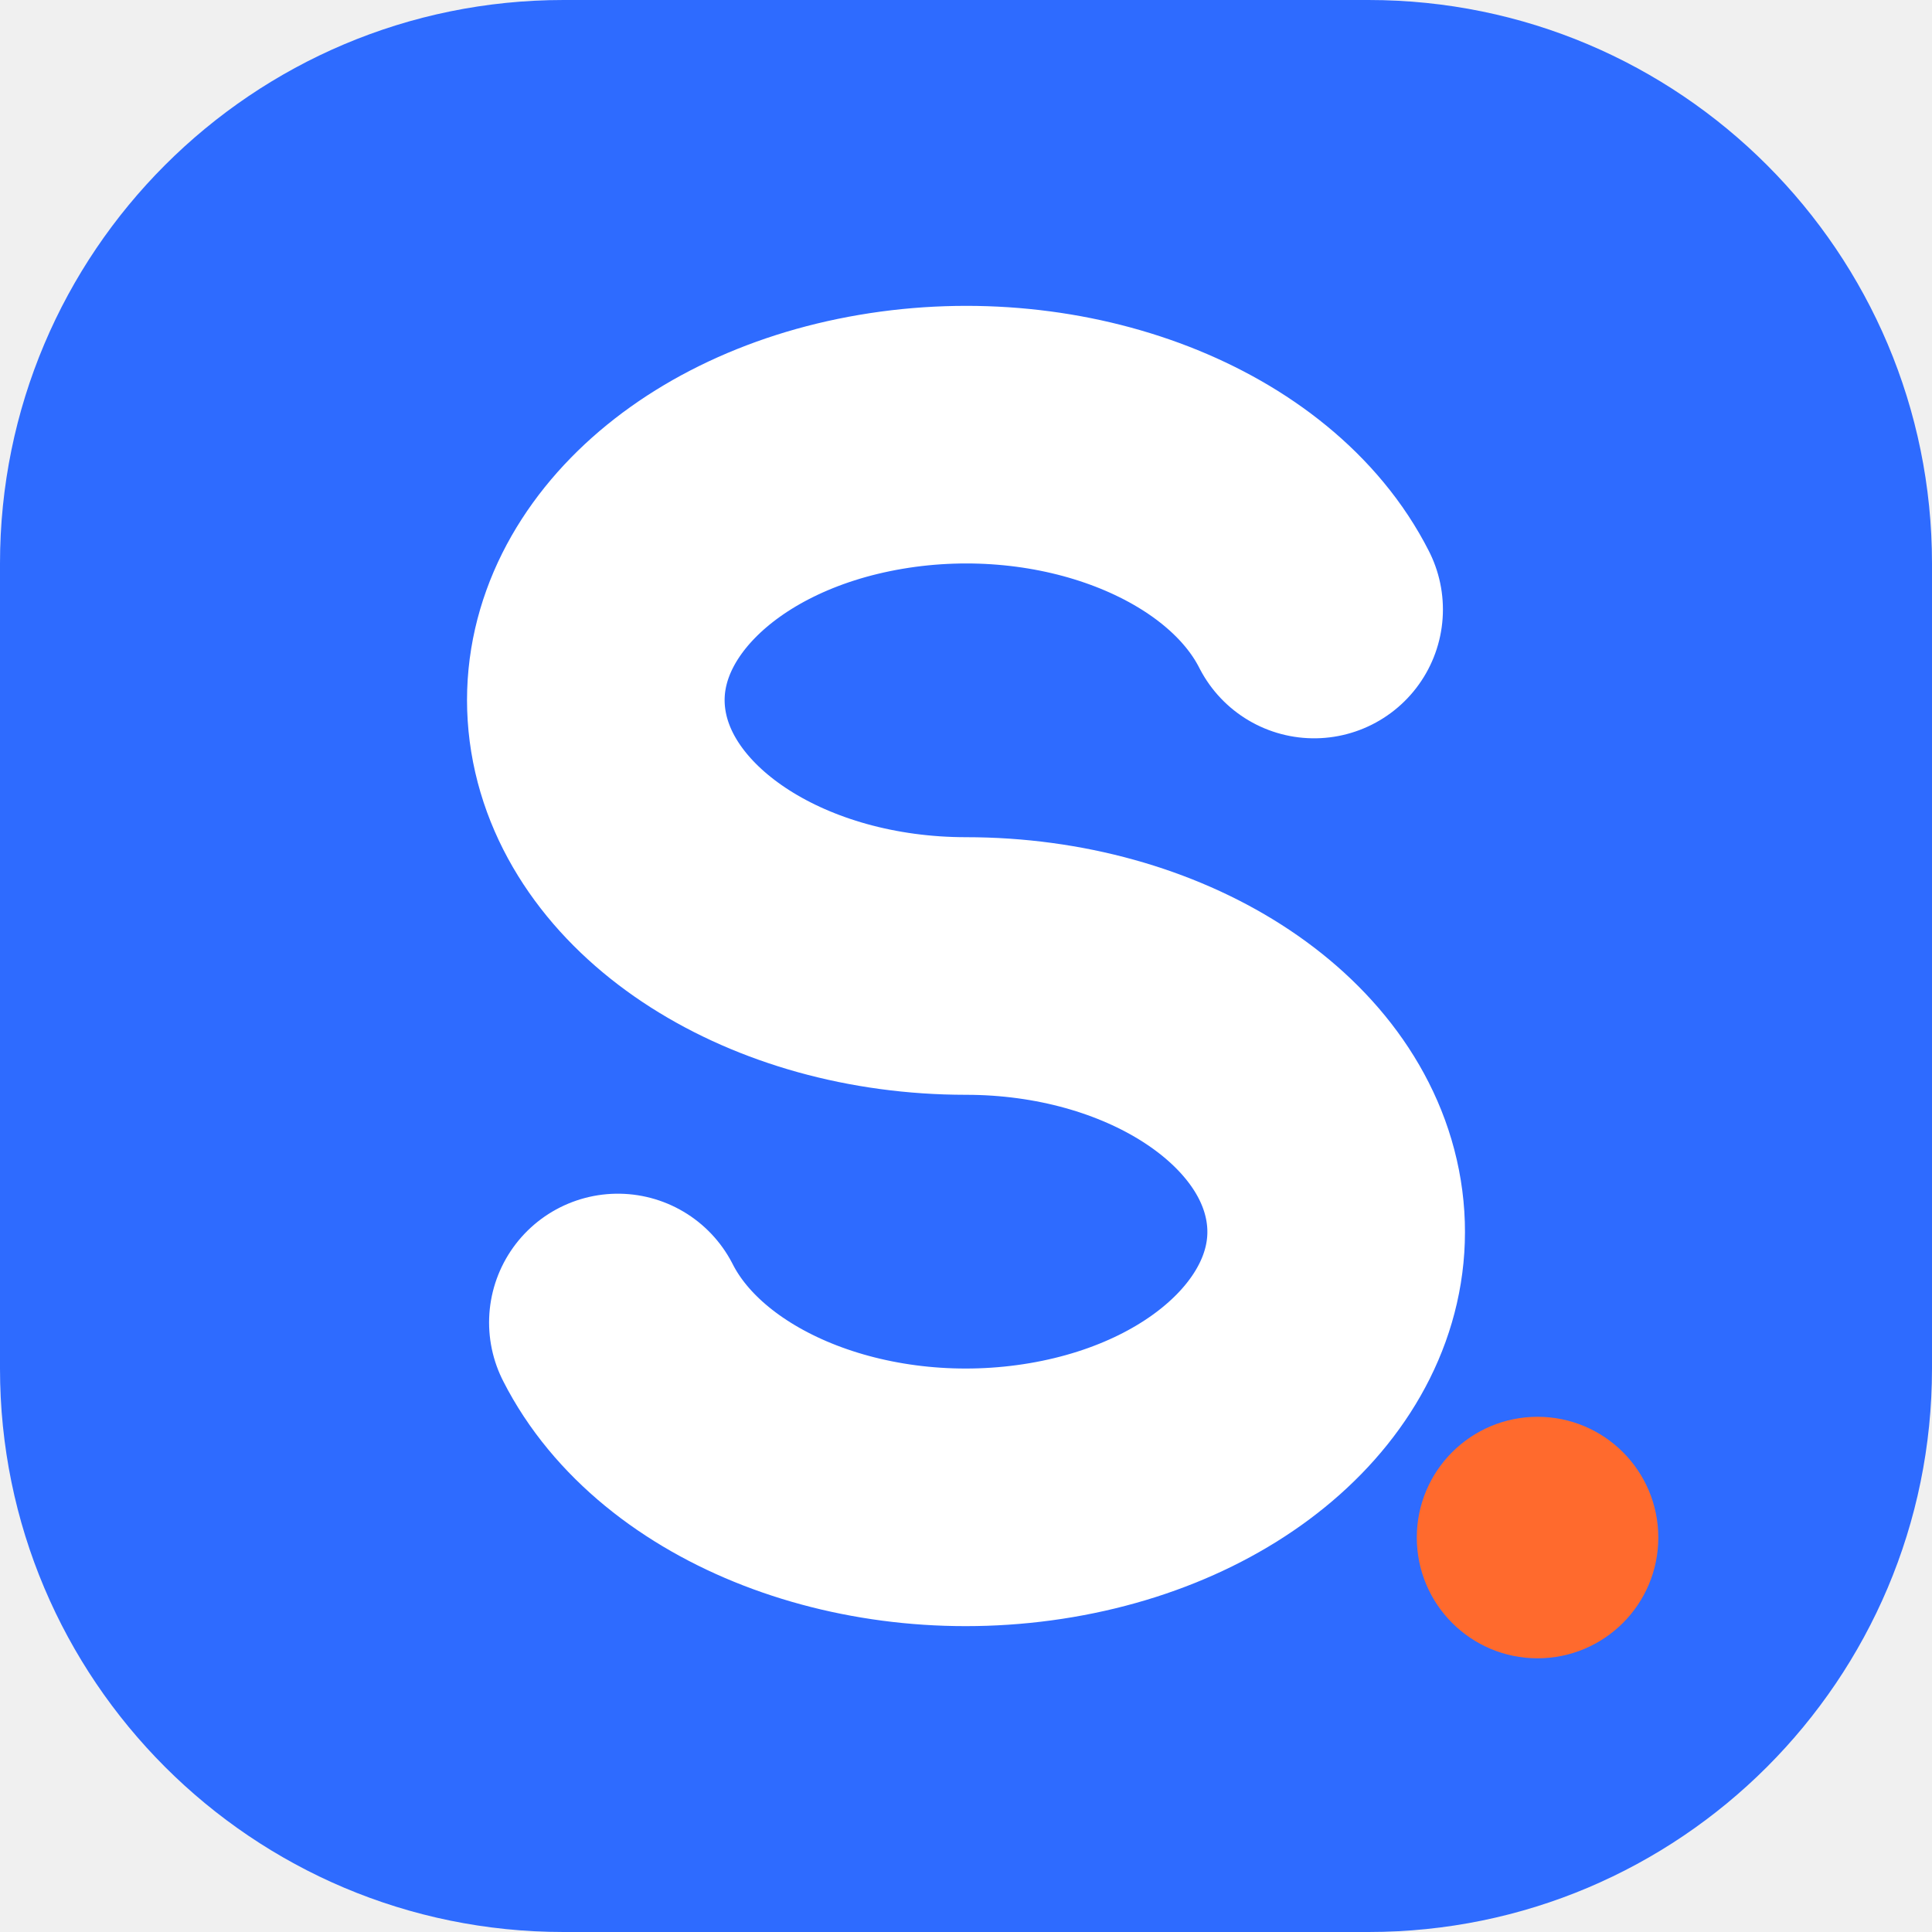
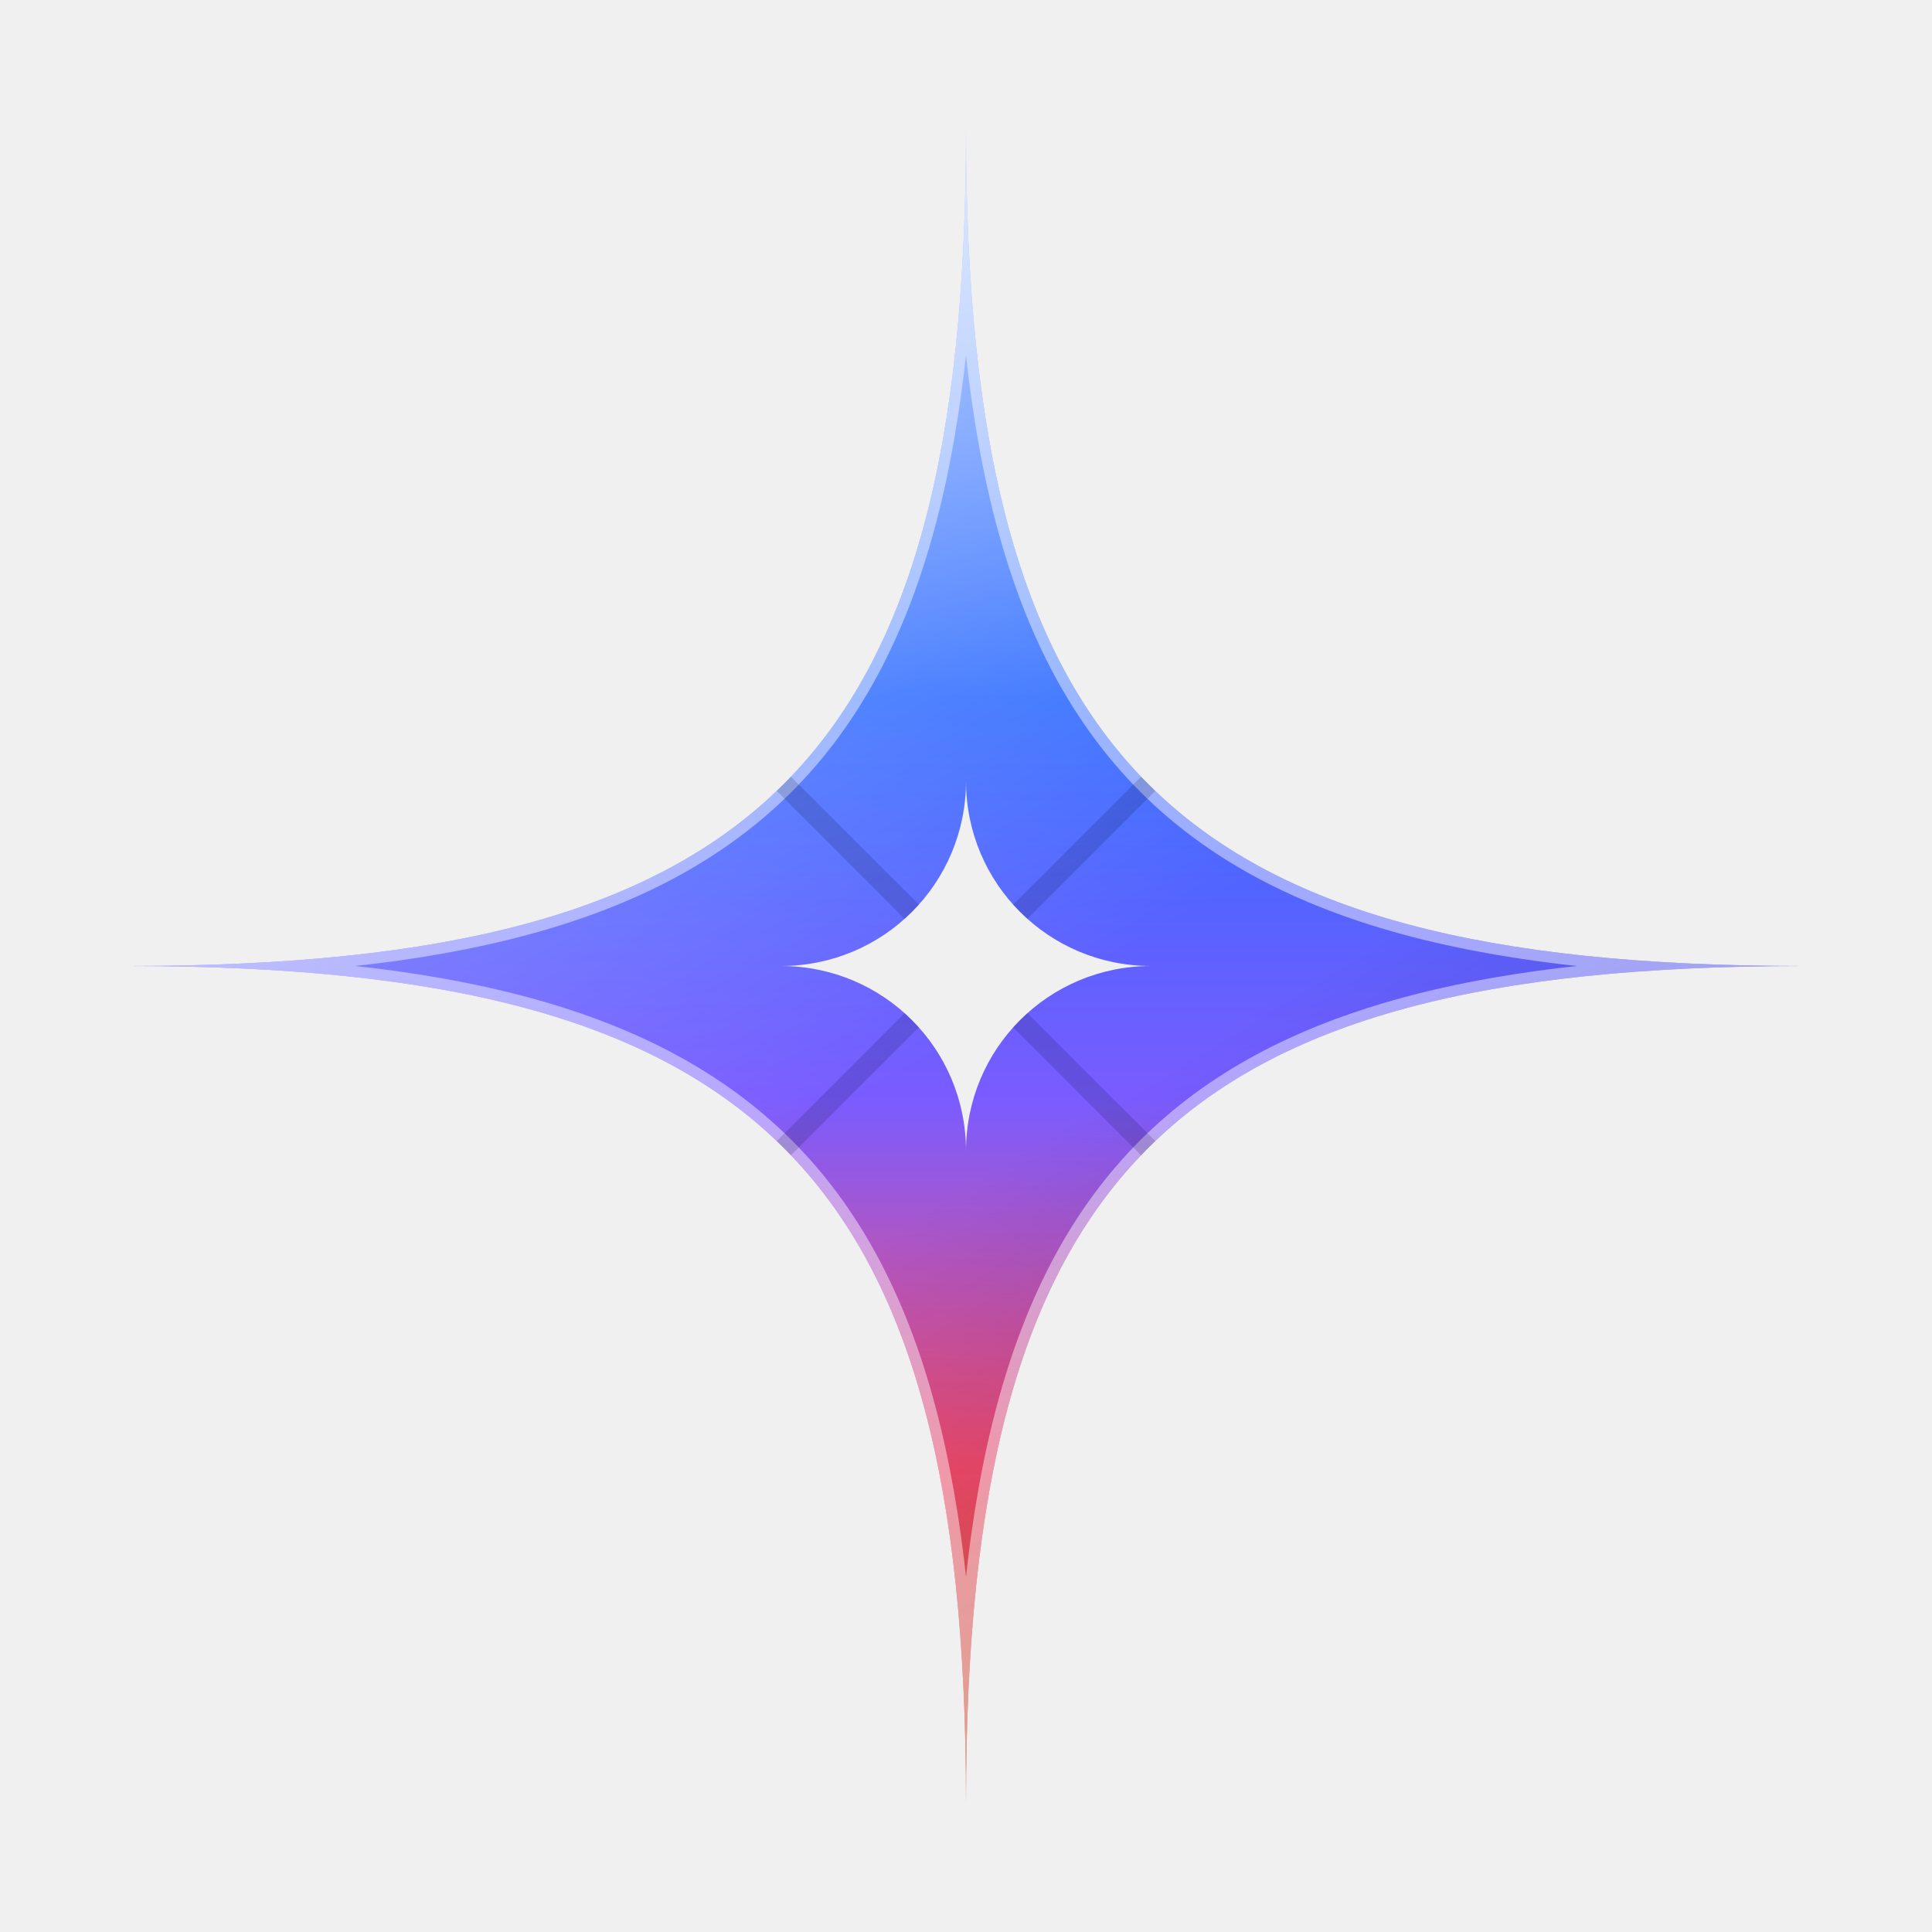
<svg xmlns="http://www.w3.org/2000/svg" viewBox="0 0 48 48">
-   <rect width="48" height="48" rx="14" fill="#2E6BFF" />
-   <path d="M32.649 15.143 A9.2 6.6 0 1 0 24.0 24.0 A9.2 6.6 0 1 1 15.351 32.857" fill="none" stroke="#FFFFFF" stroke-width="6.4" stroke-linecap="round" />
-   <circle cx="38.2" cy="38.2" r="3.0" fill="#FF6A2D" />
+   <defs>
+     <linearGradient id="gAmaster" x1="24" y1="3.20" x2="24" y2="44.80" gradientUnits="userSpaceOnUse">
+       <stop offset="0.0" stop-color="#8FB4FF" />
+       <stop offset="0.34" stop-color="#2E6BFF" />
+       <stop offset="0.58" stop-color="#7A5CFF" />
+       <stop offset="0.8" stop-color="#FF4D6D" />
+       <stop offset="1.0" stop-color="#FF6A2D" />
+     </linearGradient>
+     <clipPath id="clipAmaster">
+       <path d="M24.00 3.20C24.00 18.87 29.13 24.00 44.80 24.00C29.13 24.00 24.00 29.13 24.00 44.80C24.00 29.13 18.87 24.00 3.20 24.00C18.87 24.00 24.00 18.87 24.00 3.20ZM24.00 19.40C24.00 21.95 26.05 24.00 28.60 24.00C26.05 24.00 24.00 26.05 24.00 28.60C24.00 26.05 21.95 24.00 19.40 24.00C21.95 24.00 24.00 21.95 24.00 19.40Z" clip-rule="evenodd" />
+     </clipPath>
+     <linearGradient id="sheenmaster" x1="14" y1="4" x2="34" y2="40" gradientUnits="userSpaceOnUse">
+       <stop offset="0" stop-color="#fff" stop-opacity=".55" />
+       <stop offset=".38" stop-color="#fff" stop-opacity=".16" />
+       <stop offset=".58" stop-color="#fff" stop-opacity="0" />
+     </linearGradient>
+     <linearGradient id="shademaster" x1="36" y1="40" x2="20" y2="14" gradientUnits="userSpaceOnUse">
+       <stop offset="0" stop-color="#050B26" stop-opacity=".30" />
+       <stop offset=".5" stop-color="#050B26" stop-opacity="0" />
+     </linearGradient>
+   </defs>
+   <path d="M24.00 3.20C24.00 18.87 29.13 24.00 44.80 24.00C29.13 24.00 24.00 29.13 24.00 44.80C24.00 29.13 18.87 24.00 3.20 24.00C18.87 24.00 24.00 18.87 24.00 3.20ZM24.00 19.40C24.00 21.95 26.05 24.00 28.60 24.00C26.05 24.00 24.00 26.05 24.00 28.60C24.00 26.05 21.95 24.00 19.40 24.00C21.95 24.00 24.00 21.95 24.00 19.40Z" fill="url(#gAmaster)" fill-rule="evenodd" />
+   <g clip-path="url(#clipAmaster)">
+     <rect width="48" height="48" fill="url(#sheenmaster)" />
+     <rect width="48" height="48" fill="url(#shademaster)" />
+     <path d="M24.00 3.20C24.00 18.87 29.13 24.00 44.80 24.00C29.13 24.00 24.00 29.13 24.00 44.80C24.00 29.13 18.87 24.00 3.20 24.00C18.87 24.00 24.00 18.87 24.00 3.20Z" fill="none" stroke="#fff" stroke-opacity=".45" stroke-width=".55" />
+   </g>
+   <g clip-path="url(#clipAmaster)">
+     <line x1="25.13" y1="25.13" x2="28.67" y2="28.67" stroke="#050B26" stroke-opacity=".16" stroke-width=".5" stroke-linecap="round" />
+     <line x1="22.87" y1="25.13" x2="19.33" y2="28.67" stroke="#050B26" stroke-opacity=".16" stroke-width=".5" stroke-linecap="round" />
+     <line x1="22.87" y1="22.87" x2="19.33" y2="19.33" stroke="#050B26" stroke-opacity=".16" stroke-width=".5" stroke-linecap="round" />
+     <line x1="25.13" y1="22.87" x2="28.67" y2="19.33" stroke="#050B26" stroke-opacity=".16" stroke-width=".5" stroke-linecap="round" />
+   </g>
</svg>
